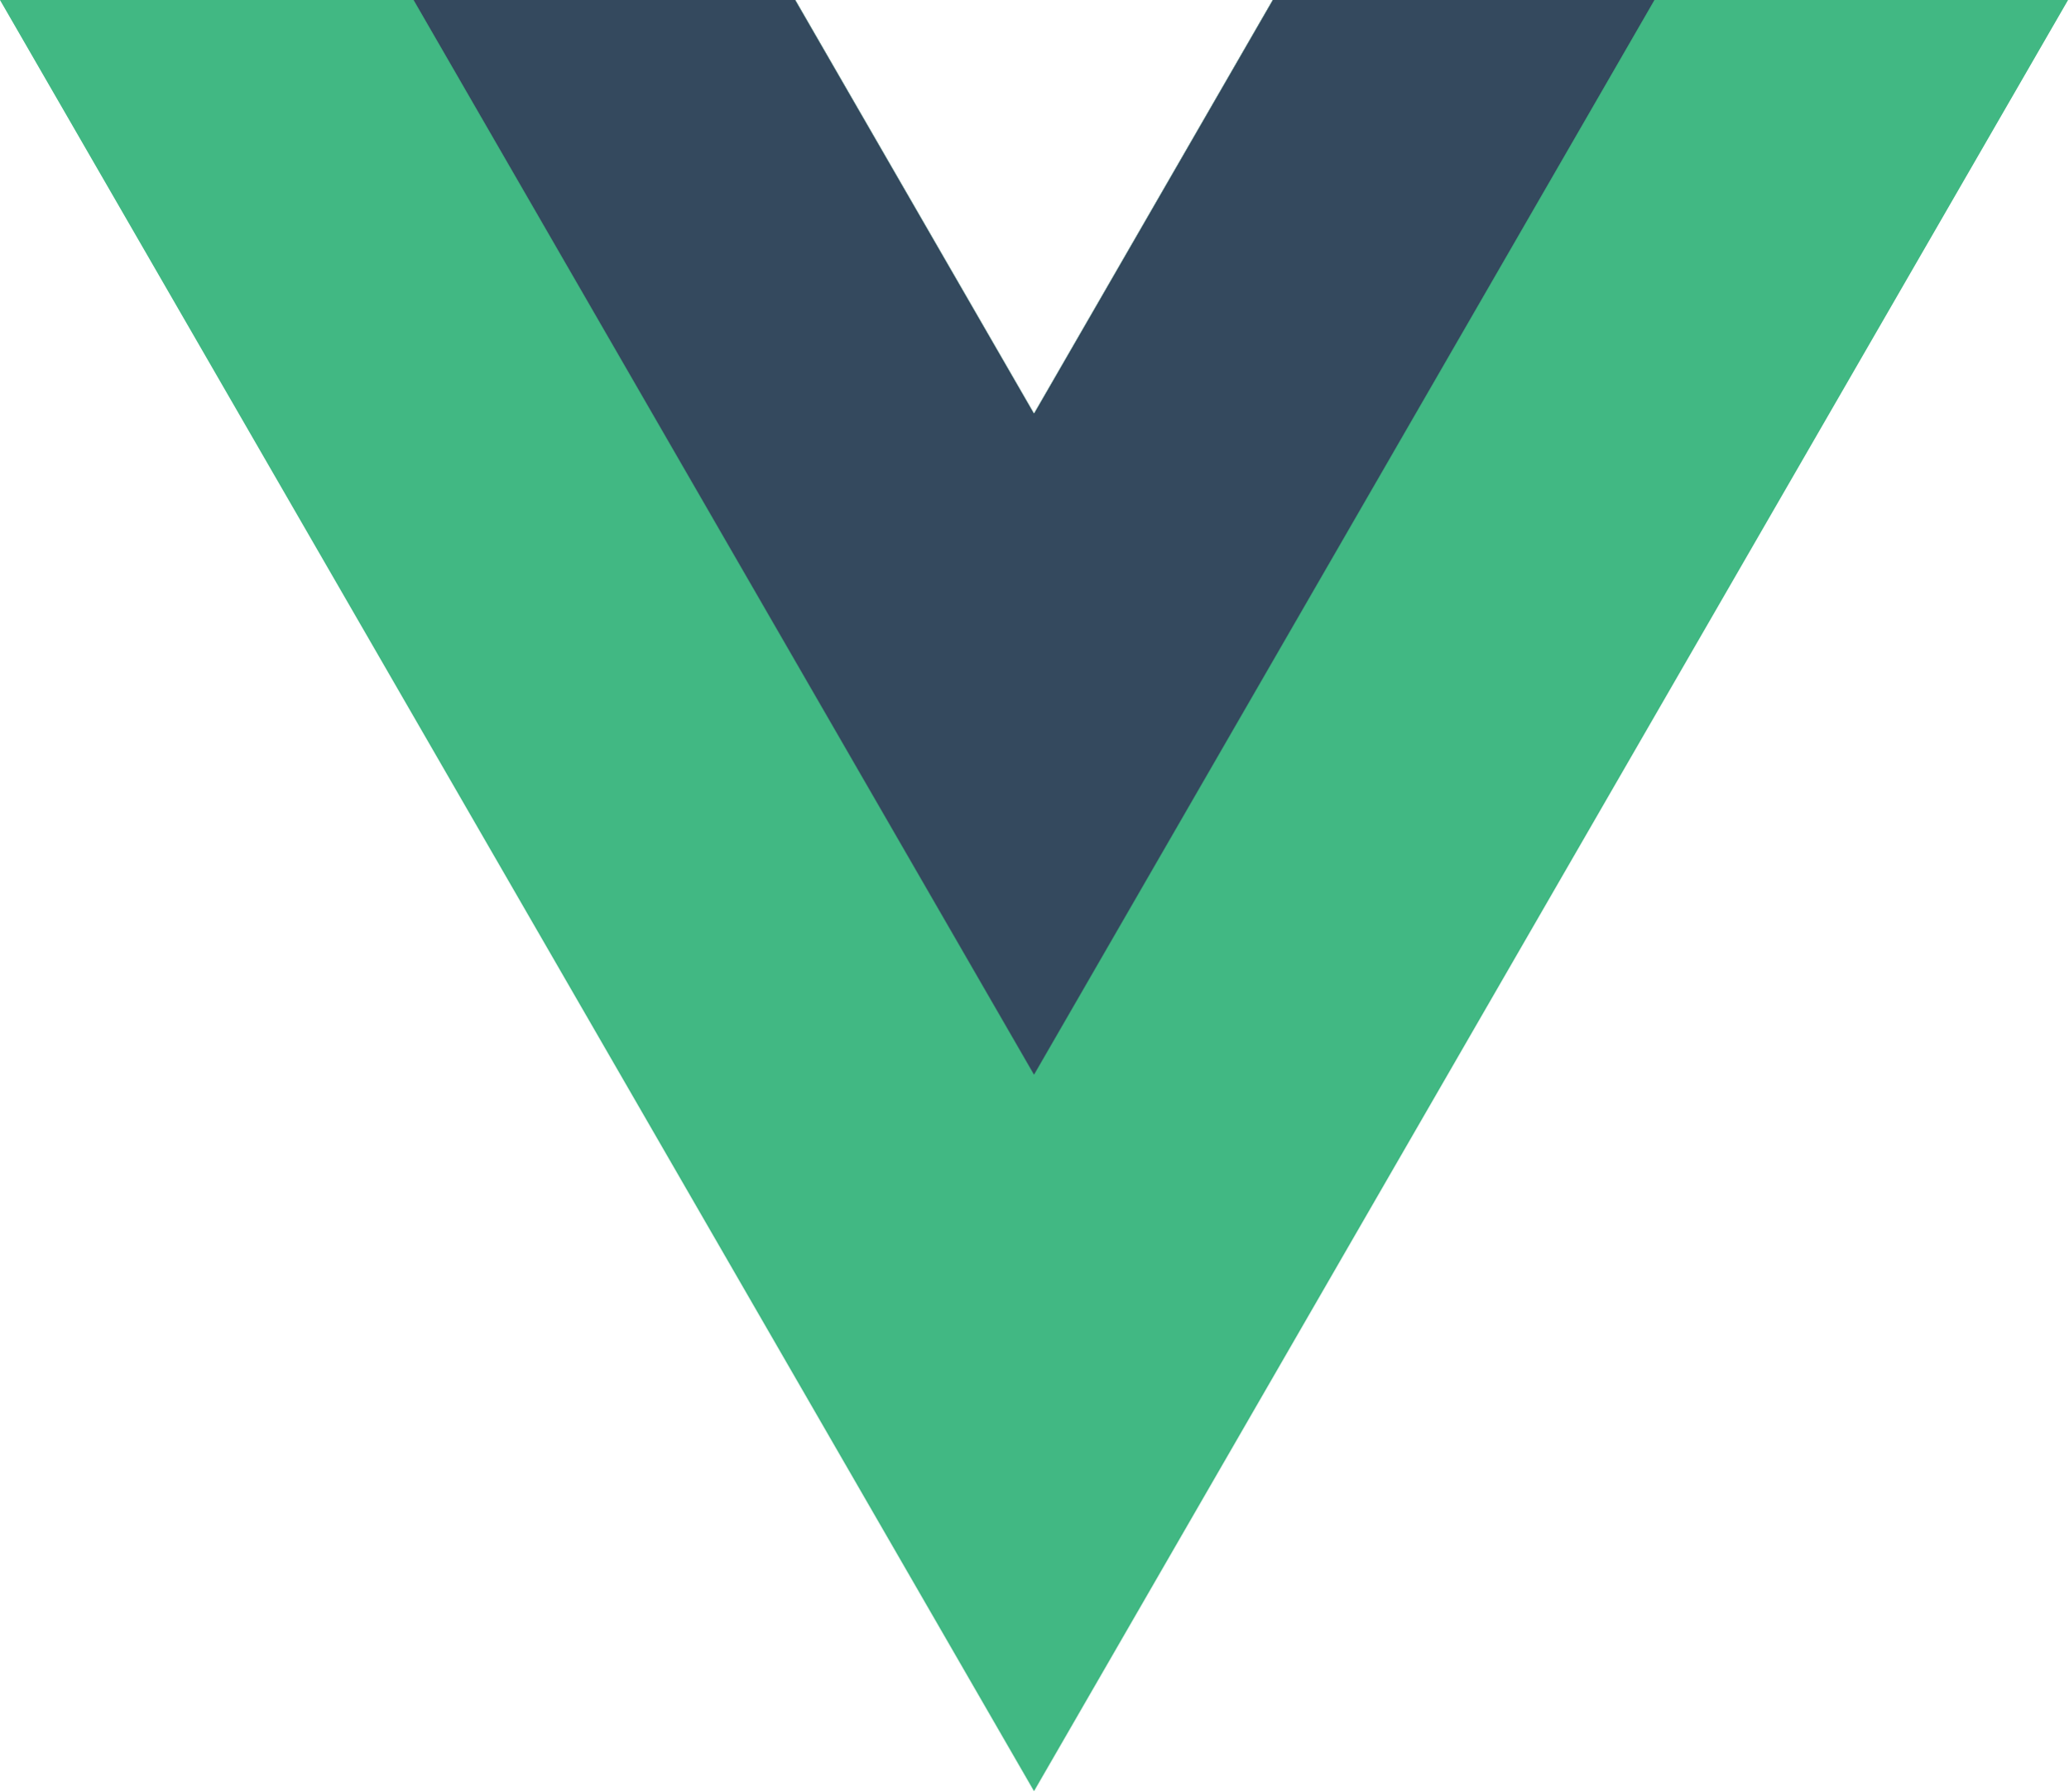
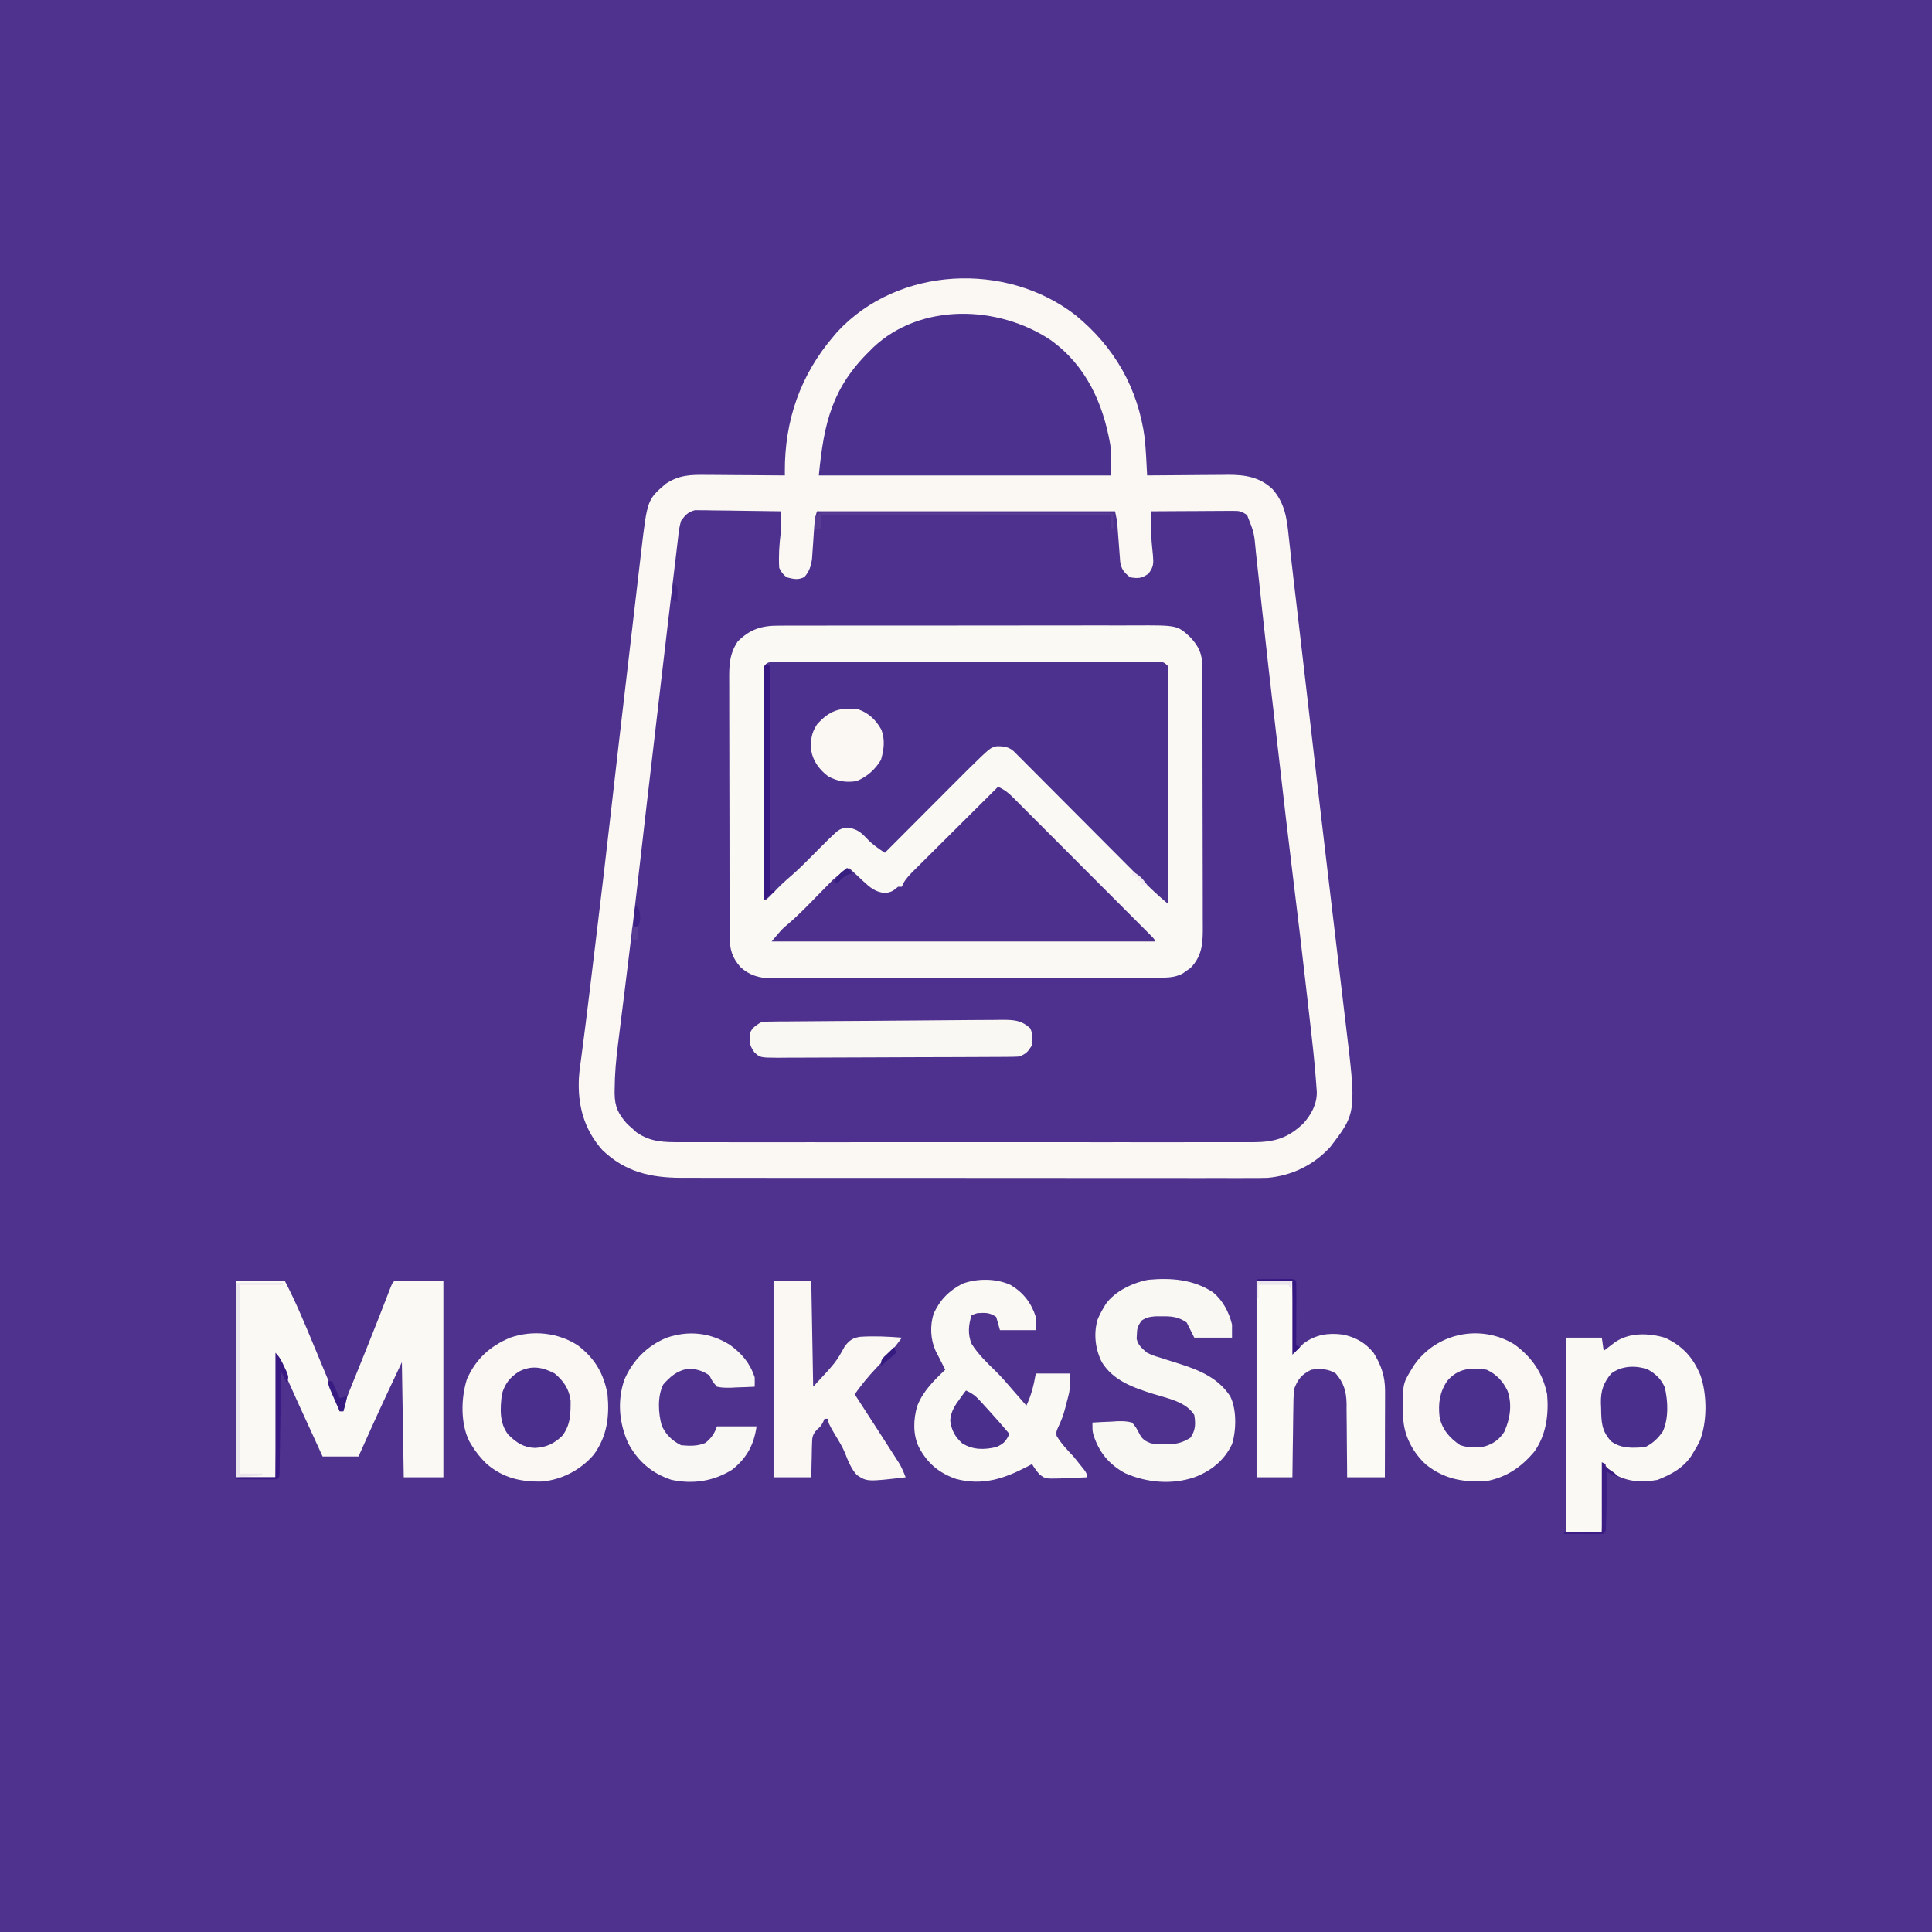
- <svg xmlns="http://www.w3.org/2000/svg" viewBox="0 0 261.76 226.69">
-   <path d="M161.096.001l-30.225 52.351L100.647.001H-.005l130.877 226.688L261.749.001z" fill="#41b883" />
-   <path d="M161.096.001l-30.225 52.351L100.647.001H52.346l78.526 136.01L209.398.001z" fill="#34495e" />
+ <svg xmlns="http://www.w3.org/2000/svg" version="1.1" width="1024" height="1024">
+   <path d="M0 0 C337.92 0 675.84 0 1024 0 C1024 337.92 1024 675.84 1024 1024 C686.08 1024 348.16 1024 0 1024 C0 686.08 0 348.16 0 0 Z " fill="#4E328E" transform="translate(0,0)" />
+   <path d="M0 0 C0.961 0 1.922 0 2.911 0 C3.946 0.011 4.98 0.021 6.046 0.032 C7.638 0.036 7.638 0.036 9.262 0.04 C12.655 0.052 16.048 0.077 19.441 0.102 C21.739 0.112 24.038 0.121 26.337 0.129 C31.976 0.151 37.615 0.185 43.253 0.227 C43.259 1.671 43.263 3.115 43.267 4.56 C43.269 5.364 43.272 6.168 43.275 6.997 C43.252 9.396 43.058 11.723 42.753 14.102 C41.32 24.524 41.32 24.524 44.253 34.227 C46.949 36.324 48.346 36.222 51.816 36.04 C55.765 35.116 55.765 35.116 58.253 32.227 C59.025 29.322 59.025 29.322 59.378 25.977 C59.612 24.119 59.612 24.119 59.851 22.223 C60.418 16.93 60.734 11.625 61.007 6.309 C61.253 3.227 61.253 3.227 62.253 0.227 C114.393 0.227 166.533 0.227 220.253 0.227 C220.985 3.888 221.452 7.105 221.683 10.79 C221.793 12.356 221.793 12.356 221.906 13.954 C222.054 16.135 222.195 18.318 222.327 20.5 C222.403 21.545 222.48 22.589 222.558 23.665 C222.62 24.612 222.681 25.559 222.745 26.536 C223.334 29.657 224.415 31.652 226.253 34.227 C229.392 35.796 231.792 35.579 235.253 35.227 C238.176 33.358 238.176 33.358 240.253 30.227 C240.721 27.132 240.407 24.201 240.066 21.102 C239.923 19.496 239.784 17.889 239.648 16.282 C239.544 15.136 239.544 15.136 239.439 13.967 C239.245 11.105 239.215 8.279 239.229 5.411 C239.232 4.436 239.236 3.46 239.239 2.456 C239.244 1.72 239.248 0.985 239.253 0.227 C245.997 0.1 252.741 0.013 259.486 -0.048 C261.78 -0.073 264.074 -0.107 266.368 -0.15 C269.667 -0.211 272.965 -0.239 276.265 -0.261 C277.289 -0.287 278.313 -0.313 279.368 -0.339 C283.743 -0.341 286.488 -0.218 290.315 2.008 C293.252 6.885 293.635 11.623 294.253 17.227 C294.423 18.634 294.594 20.04 294.766 21.447 C295.365 26.424 295.912 31.407 296.46 36.391 C296.669 38.269 296.879 40.146 297.088 42.024 C297.64 46.969 298.188 51.914 298.735 56.86 C299.702 65.6 300.674 74.339 301.648 83.079 C301.809 84.524 301.809 84.524 301.973 85.998 C303.727 101.733 305.57 117.456 307.456 133.176 C308.774 144.169 310.064 155.164 311.316 166.165 C311.396 166.871 311.476 167.577 311.559 168.305 C311.961 171.84 312.363 175.375 312.764 178.911 C313.617 186.44 314.476 193.968 315.335 201.497 C315.419 202.234 315.503 202.971 315.59 203.73 C317.006 216.129 318.456 228.524 319.941 240.915 C320.134 242.528 320.327 244.141 320.52 245.754 C320.898 248.913 321.276 252.072 321.655 255.231 C321.799 256.435 321.799 256.435 321.946 257.663 C322.161 259.458 322.376 261.253 322.592 263.049 C323.308 269.019 324.018 274.99 324.723 280.962 C324.948 282.861 325.175 284.76 325.403 286.659 C325.718 289.277 326.027 291.897 326.335 294.516 C326.429 295.282 326.522 296.048 326.618 296.836 C327.753 306.629 327.655 314.205 321.64 322.434 C316.559 328.507 311.203 332.798 303.253 334.227 C298.869 334.52 294.495 334.505 290.102 334.494 C288.759 334.498 287.415 334.503 286.072 334.508 C282.39 334.52 278.708 334.52 275.026 334.518 C271.051 334.517 267.077 334.528 263.102 334.538 C255.318 334.555 247.534 334.56 239.751 334.561 C233.423 334.562 227.095 334.566 220.767 334.573 C202.819 334.59 184.871 334.599 166.923 334.598 C165.956 334.598 164.989 334.598 163.992 334.598 C163.024 334.598 162.055 334.597 161.058 334.597 C145.364 334.597 129.671 334.616 113.977 334.644 C97.856 334.673 81.735 334.686 65.614 334.685 C56.566 334.684 47.518 334.69 38.47 334.711 C30.767 334.729 23.064 334.734 15.36 334.72 C11.432 334.714 7.504 334.713 3.575 334.731 C-0.025 334.747 -3.626 334.744 -7.226 334.726 C-9.136 334.722 -11.046 334.737 -12.956 334.753 C-22.25 334.678 -30.939 333.035 -37.747 326.227 C-42.794 320.058 -45.116 314.83 -45.032 306.739 C-45.025 305.628 -45.025 305.628 -45.017 304.494 C-44.86 295.918 -43.739 287.478 -42.584 278.989 C-41.867 273.698 -41.19 268.402 -40.509 263.106 C-40.363 261.979 -40.217 260.853 -40.067 259.692 C-38.392 246.637 -36.948 233.558 -35.497 220.477 C-32.483 193.424 -29.299 166.393 -26.053 139.367 C-25.517 134.9 -24.981 130.433 -24.446 125.965 C-24.338 125.065 -24.23 124.164 -24.119 123.237 C-22.416 109 -20.768 94.757 -19.144 80.511 C-18.399 73.994 -17.65 67.476 -16.901 60.959 C-16.178 54.653 -15.464 48.345 -14.756 42.037 C-14.315 38.119 -13.864 34.202 -13.411 30.285 C-13.203 28.464 -12.998 26.642 -12.797 24.819 C-12.521 22.317 -12.231 19.817 -11.938 17.318 C-11.824 16.235 -11.824 16.235 -11.707 15.13 C-11.121 10.286 -9.969 6.524 -7.747 2.227 C-4.525 0.079 -3.703 -0.019 0 0 Z " fill="#4E318E" transform="translate(370.7468,270.7729)" />
+   <path d="M0 0 C0.877 -0.005 1.754 -0.011 2.657 -0.016 C5.584 -0.031 8.509 -0.024 11.436 -0.016 C13.539 -0.022 15.642 -0.029 17.745 -0.037 C23.449 -0.055 29.154 -0.054 34.858 -0.048 C39.625 -0.045 44.391 -0.051 49.157 -0.057 C60.405 -0.071 71.652 -0.07 82.9 -0.058 C94.493 -0.047 106.086 -0.061 117.679 -0.088 C127.641 -0.11 137.603 -0.117 147.565 -0.111 C153.511 -0.107 159.457 -0.11 165.403 -0.127 C170.997 -0.142 176.59 -0.138 182.184 -0.12 C184.233 -0.116 186.281 -0.119 188.33 -0.13 C211.096 -0.237 211.096 -0.237 217.974 6.167 C222.498 11.066 224.311 15.007 224.331 21.737 C224.343 23.697 224.343 23.697 224.357 25.696 C224.356 27.143 224.355 28.589 224.354 30.035 C224.36 31.56 224.367 33.084 224.374 34.609 C224.392 38.749 224.397 42.89 224.398 47.031 C224.399 49.619 224.403 52.208 224.409 54.796 C224.427 63.831 224.435 72.866 224.434 81.9 C224.433 90.314 224.454 98.728 224.485 107.141 C224.512 114.37 224.522 121.599 224.521 128.829 C224.52 133.144 224.526 137.458 224.547 141.774 C224.567 145.835 224.567 149.896 224.552 153.957 C224.55 155.444 224.555 156.931 224.567 158.417 C224.636 167.433 224.657 174.659 218.063 181.446 C217.403 181.901 216.743 182.356 216.063 182.825 C215.403 183.298 214.743 183.771 214.063 184.259 C209.428 186.875 204.512 186.536 199.322 186.535 C198.43 186.539 197.538 186.542 196.619 186.546 C193.623 186.557 190.628 186.561 187.633 186.565 C185.487 186.571 183.342 186.578 181.197 186.585 C174.147 186.606 167.097 186.616 160.048 186.626 C157.621 186.63 155.194 186.634 152.767 186.638 C141.368 186.657 129.968 186.672 118.569 186.68 C105.408 186.69 92.247 186.716 79.087 186.756 C68.915 186.787 58.743 186.801 48.572 186.805 C42.496 186.807 36.42 186.816 30.345 186.841 C24.629 186.864 18.913 186.869 13.197 186.858 C11.101 186.858 9.004 186.864 6.908 186.878 C4.043 186.896 1.178 186.889 -1.688 186.875 C-2.514 186.886 -3.34 186.897 -4.191 186.909 C-10.442 186.84 -15.785 185.297 -20.467 180.976 C-24.899 175.949 -26.185 171.546 -26.204 164.956 C-26.217 163.007 -26.217 163.007 -26.23 161.018 C-26.229 159.585 -26.228 158.152 -26.227 156.718 C-26.233 155.204 -26.24 153.689 -26.248 152.174 C-26.265 148.064 -26.27 143.955 -26.271 139.845 C-26.273 137.276 -26.277 134.706 -26.282 132.137 C-26.301 123.167 -26.309 114.197 -26.307 105.227 C-26.306 96.875 -26.327 88.523 -26.359 80.171 C-26.385 72.993 -26.396 65.815 -26.394 58.637 C-26.394 54.353 -26.4 50.07 -26.421 45.786 C-26.44 41.755 -26.44 37.724 -26.426 33.693 C-26.424 32.218 -26.428 30.743 -26.44 29.267 C-26.502 21.244 -26.441 15.179 -21.937 8.388 C-15.301 1.752 -9.031 -0.067 0 0 Z " fill="#FBF9F4" transform="translate(412.9367,331.6123)" />
+   <path d="M0 0 C20.738 16.941 33.179 38.755 36.733 65.277 C37.376 71.833 37.66 78.423 38 85 C38.631 84.993 39.263 84.987 39.914 84.98 C46.516 84.913 53.119 84.868 59.722 84.835 C62.183 84.82 64.644 84.8 67.104 84.774 C70.652 84.737 74.199 84.72 77.746 84.707 C78.837 84.692 79.928 84.676 81.052 84.66 C90.016 84.658 97.758 85.885 104.448 92.238 C110.984 99.661 112.071 107.652 113.039 117.234 C113.196 118.644 113.355 120.053 113.516 121.462 C113.854 124.446 114.181 127.43 114.501 130.415 C114.989 134.942 115.517 139.465 116.058 143.986 C116.238 145.501 116.419 147.016 116.6 148.531 C116.69 149.288 116.78 150.045 116.873 150.825 C117.341 154.764 117.8 158.704 118.258 162.645 C118.35 163.438 118.442 164.232 118.538 165.049 C118.724 166.653 118.911 168.257 119.097 169.861 C119.462 172.999 119.828 176.137 120.195 179.275 C121.919 194.045 123.636 208.816 125.332 223.589 C127.939 246.297 130.585 269 133.287 291.697 C133.909 296.922 134.529 302.146 135.147 307.37 C135.279 308.484 135.279 308.484 135.413 309.62 C135.859 313.386 136.305 317.153 136.751 320.92 C137.659 328.603 138.573 336.285 139.494 343.966 C140.317 350.831 141.132 357.697 141.939 364.564 C142.361 368.148 142.786 371.732 143.22 375.314 C148.97 422.806 148.97 422.806 135 441 C126.331 450.458 114.689 456.149 101.881 457.274 C98.403 457.381 94.937 457.395 91.458 457.374 C90.12 457.377 88.783 457.381 87.446 457.386 C83.799 457.397 80.153 457.389 76.507 457.378 C72.564 457.369 68.62 457.377 64.677 457.383 C56.963 457.393 49.248 457.386 41.534 457.374 C32.541 457.36 23.549 457.362 14.556 457.364 C-1.496 457.367 -17.547 457.356 -33.598 457.336 C-49.156 457.317 -64.714 457.31 -80.271 457.316 C-97.231 457.322 -114.191 457.322 -131.152 457.31 C-132.962 457.309 -134.772 457.308 -136.583 457.307 C-137.473 457.306 -138.364 457.305 -139.282 457.305 C-145.542 457.301 -151.803 457.301 -158.064 457.303 C-165.7 457.305 -173.336 457.3 -180.972 457.286 C-184.864 457.278 -188.756 457.274 -192.648 457.279 C-196.218 457.283 -199.787 457.278 -203.357 457.265 C-205.245 457.261 -207.134 457.266 -209.022 457.272 C-225.348 457.189 -238.661 454.138 -250.742 442.543 C-260.544 431.503 -263.927 418.671 -263.159 404.156 C-262.878 400.342 -262.336 396.568 -261.812 392.781 C-260.277 381.33 -258.867 369.865 -257.477 358.395 C-257.362 357.453 -257.248 356.512 -257.131 355.542 C-256.536 350.629 -255.942 345.716 -255.349 340.802 C-254.871 336.847 -254.392 332.891 -253.912 328.935 C-251.309 307.482 -248.753 286.024 -246.33 264.549 C-243.483 239.31 -240.529 214.082 -237.575 188.855 C-236.724 181.587 -235.876 174.318 -235.028 167.05 C-234.361 161.323 -233.691 155.596 -233.02 149.87 C-232.625 146.492 -232.23 143.113 -231.837 139.735 C-231.402 135.999 -230.963 132.263 -230.525 128.528 C-230.399 127.447 -230.274 126.366 -230.145 125.252 C-226.916 97.896 -226.916 97.896 -217.293 89.543 C-210.088 84.695 -204.012 84.592 -195.504 84.707 C-193.721 84.713 -193.721 84.713 -191.902 84.72 C-188.122 84.737 -184.342 84.774 -180.562 84.812 C-177.993 84.828 -175.423 84.841 -172.854 84.854 C-166.569 84.887 -160.284 84.937 -154 85 C-154.006 84.337 -154.011 83.673 -154.017 82.99 C-154.15 55.793 -145.755 31.625 -128 11 C-127.428 10.325 -126.855 9.649 -126.266 8.953 C-94.111 -25.853 -36.826 -28.509 0 0 Z M-209 109 C-209.966 112.077 -210.304 115.151 -210.636 118.352 C-210.806 119.738 -210.806 119.738 -210.98 121.152 C-211.218 123.112 -211.447 125.073 -211.667 127.036 C-211.988 129.891 -212.335 132.741 -212.691 135.592 C-213.429 141.515 -214.126 147.443 -214.82 153.371 C-215.083 155.593 -215.345 157.815 -215.608 160.037 C-216.305 165.947 -217 171.857 -217.694 177.767 C-218.275 182.719 -218.859 187.67 -219.443 192.622 C-222.156 215.636 -224.855 238.651 -227.504 261.672 C-227.598 262.487 -227.692 263.303 -227.788 264.143 C-228.599 271.191 -229.408 278.24 -230.213 285.289 C-232.209 302.78 -234.261 320.262 -236.416 337.733 C-236.772 340.618 -237.126 343.502 -237.48 346.387 C-237.713 348.291 -237.947 350.195 -238.181 352.099 C-238.296 353.036 -238.411 353.972 -238.529 354.937 C-239.203 360.414 -239.886 365.889 -240.576 371.364 C-241.001 374.753 -241.418 378.144 -241.833 381.534 C-242.026 383.091 -242.222 384.648 -242.422 386.204 C-243.453 394.235 -244.172 402.168 -244.222 410.27 C-244.23 410.976 -244.237 411.681 -244.244 412.407 C-244.196 419.575 -242.308 423.396 -237.562 428.75 C-236.294 429.864 -236.294 429.864 -235 431 C-234.237 431.701 -233.474 432.402 -232.688 433.125 C-225.053 438.452 -217.743 438.43 -208.722 438.381 C-207.377 438.384 -206.032 438.389 -204.687 438.395 C-201.005 438.408 -197.324 438.401 -193.642 438.392 C-189.666 438.385 -185.69 438.396 -181.714 438.404 C-173.93 438.417 -166.146 438.415 -158.362 438.406 C-152.035 438.399 -145.708 438.398 -139.38 438.401 C-138.479 438.402 -137.578 438.402 -136.65 438.403 C-134.819 438.404 -132.988 438.405 -131.158 438.406 C-113.997 438.414 -96.836 438.404 -79.675 438.388 C-64.957 438.375 -50.24 438.377 -35.522 438.391 C-18.423 438.407 -1.325 438.413 15.774 438.404 C17.598 438.403 19.422 438.402 21.246 438.401 C22.592 438.401 22.592 438.401 23.966 438.4 C30.284 438.397 36.601 438.402 42.919 438.409 C50.621 438.417 58.324 438.415 66.026 438.399 C69.954 438.391 73.882 438.388 77.81 438.398 C81.41 438.407 85.009 438.402 88.608 438.386 C90.52 438.381 92.431 438.391 94.343 438.401 C105.611 438.324 112.606 436.244 120.828 428.418 C125.015 423.757 128.061 418.124 127.936 411.747 C127.294 402.346 126.438 392.992 125.363 383.629 C125.202 382.194 125.04 380.76 124.879 379.325 C124.451 375.523 124.017 371.722 123.582 367.92 C123.31 365.539 123.039 363.158 122.769 360.776 C120.338 339.334 117.812 317.905 115.152 296.49 C112.659 276.41 110.356 256.308 108.056 236.205 C107.31 229.689 106.556 223.174 105.793 216.66 C105.696 215.836 105.6 215.011 105.501 214.162 C105.113 210.848 104.725 207.534 104.334 204.22 C103.017 193.028 101.757 181.831 100.542 170.628 C99.925 164.947 99.302 159.266 98.677 153.586 C98.144 148.734 97.622 143.881 97.106 139.027 C96.779 135.975 96.443 132.925 96.105 129.874 C95.948 128.443 95.795 127.012 95.647 125.58 C94.732 115.381 94.732 115.381 91 106 C87.778 103.852 86.957 103.754 83.253 103.773 C82.292 103.773 81.332 103.773 80.342 103.773 C79.307 103.784 78.273 103.794 77.207 103.805 C75.615 103.809 75.615 103.809 73.991 103.813 C70.598 103.824 67.205 103.85 63.812 103.875 C61.514 103.885 59.215 103.894 56.916 103.902 C51.277 103.924 45.639 103.958 40 104 C39.989 105.728 39.982 107.456 39.975 109.184 C39.971 110.146 39.966 111.109 39.961 112.1 C39.997 114.773 40.155 117.394 40.395 120.055 C40.462 120.854 40.53 121.653 40.6 122.477 C40.744 124.101 40.906 125.723 41.084 127.344 C41.424 131.744 41.468 133.373 38.734 137.035 C35.187 139.584 33.279 139.7 29 139 C25.928 136.575 24.189 134.58 23.719 130.649 C23.647 129.686 23.574 128.723 23.5 127.73 C23.418 126.677 23.335 125.623 23.25 124.537 C23.168 123.432 23.085 122.326 23 121.188 C22.836 119.014 22.669 116.841 22.5 114.668 C22.428 113.701 22.356 112.735 22.281 111.739 C22.003 108.605 22.003 108.605 21 104 C-31.14 104 -83.28 104 -137 104 C-138.005 107.016 -138.257 109.424 -138.465 112.586 C-138.582 114.229 -138.582 114.229 -138.701 115.906 C-138.858 118.211 -139.012 120.515 -139.162 122.82 C-139.241 123.919 -139.321 125.017 -139.402 126.148 C-139.469 127.151 -139.536 128.153 -139.605 129.185 C-140.144 133.029 -141.076 135.973 -143.688 138.875 C-147.101 140.536 -149.388 139.92 -153 139 C-155.059 137.421 -155.846 136.309 -157 134 C-157.362 127.862 -156.999 121.77 -156.219 115.68 C-156.017 113.21 -155.979 110.809 -155.986 108.333 C-155.988 107.521 -155.99 106.71 -155.992 105.875 C-155.995 105.256 -155.997 104.637 -156 104 C-162.744 103.873 -169.488 103.786 -176.233 103.725 C-178.527 103.7 -180.821 103.666 -183.115 103.623 C-186.414 103.562 -189.712 103.534 -193.012 103.512 C-194.036 103.486 -195.06 103.46 -196.115 103.434 C-197.076 103.433 -198.036 103.433 -199.026 103.432 C-199.868 103.421 -200.709 103.41 -201.576 103.399 C-205.321 104.328 -206.694 105.932 -209 109 Z " fill="#FBF8F4" transform="translate(570,167)" />
+   <path d="M0 0 C1.215 0.007 1.215 0.007 2.454 0.014 C3.312 0.01 4.17 0.007 5.054 0.004 C7.945 -0.004 10.836 0.002 13.727 0.009 C15.793 0.006 17.859 0.002 19.925 -0.002 C25.549 -0.011 31.173 -0.007 36.797 -0.001 C42.671 0.004 48.545 -0.001 54.419 -0.004 C64.285 -0.008 74.151 -0.003 84.018 0.007 C95.438 0.018 106.859 0.014 118.28 0.003 C128.071 -0.006 137.861 -0.007 147.651 -0.002 C153.505 0.001 159.359 0.001 165.213 -0.005 C170.716 -0.011 176.218 -0.007 181.721 0.005 C183.745 0.007 185.77 0.007 187.794 0.002 C190.548 -0.003 193.302 0.004 196.055 0.014 C196.865 0.009 197.675 0.005 198.51 0 C204.027 0.039 204.027 0.039 206.255 2.267 C206.501 4.481 206.501 4.481 206.495 7.291 C206.499 8.886 206.499 8.886 206.504 10.512 C206.493 12.269 206.493 12.269 206.482 14.061 C206.482 15.29 206.482 16.519 206.483 17.786 C206.482 21.162 206.472 24.537 206.458 27.913 C206.445 31.439 206.444 34.965 206.442 38.492 C206.435 45.171 206.419 51.85 206.399 58.53 C206.377 66.133 206.365 73.736 206.355 81.34 C206.335 96.982 206.299 112.625 206.255 128.267 C201.085 123.945 196.261 119.407 191.515 114.626 C190.776 113.885 190.037 113.145 189.276 112.382 C187.683 110.785 186.091 109.187 184.501 107.589 C181.986 105.061 179.468 102.537 176.949 100.013 C171.611 94.663 166.276 89.309 160.942 83.955 C154.743 77.732 148.543 71.511 142.338 65.295 C139.853 62.803 137.371 60.309 134.889 57.814 C133.375 56.297 131.861 54.78 130.347 53.262 C129.655 52.565 128.962 51.867 128.249 51.148 C127.617 50.516 126.985 49.884 126.333 49.233 C125.784 48.681 125.234 48.129 124.668 47.561 C121.902 45.03 119.141 44.738 115.438 44.81 C112.781 45.367 111.691 46.254 109.7 48.086 C109.005 48.725 108.31 49.364 107.593 50.022 C102.919 54.511 98.325 59.076 93.755 63.67 C92.668 64.759 91.581 65.847 90.493 66.936 C87.657 69.776 84.824 72.619 81.991 75.463 C79.09 78.374 76.186 81.283 73.282 84.191 C67.604 89.881 61.928 95.573 56.255 101.267 C52.695 98.936 49.53 96.763 46.63 93.642 C43.408 90.179 41.063 88.484 36.29 87.912 C32.542 88.351 31.381 89.35 28.692 91.955 C27.838 92.771 26.983 93.587 26.102 94.428 C25.151 95.372 24.202 96.319 23.255 97.267 C22.466 98.054 22.466 98.054 21.661 98.857 C19.415 101.099 17.173 103.344 14.941 105.599 C11.479 109.089 7.927 112.391 4.173 115.568 C0.973 118.403 -1.98 121.483 -4.96 124.545 C-6.745 126.267 -6.745 126.267 -7.745 126.267 C-7.792 110.134 -7.827 94.001 -7.849 77.868 C-7.859 70.378 -7.873 62.887 -7.896 55.397 C-7.916 48.87 -7.929 42.343 -7.933 35.816 C-7.936 32.358 -7.942 28.901 -7.957 25.443 C-7.973 21.588 -7.973 17.733 -7.972 13.877 C-7.979 12.725 -7.987 11.573 -7.994 10.386 C-7.991 9.339 -7.989 8.293 -7.986 7.216 C-7.988 6.303 -7.989 5.39 -7.991 4.45 C-7.439 -0.446 -4.141 0.029 0 0 Z " fill="#4D318E" transform="translate(412.7452,350.7325)" />
+   <path d="M0 0 C18.785 13.392 27.908 33.371 31.752 55.523 C32.466 61.003 32.292 66.299 32.292 71.867 C-18.858 71.867 -70.008 71.867 -122.708 71.867 C-120.033 43.774 -115.503 25.192 -95.708 5.867 C-95.104 5.253 -94.499 4.64 -93.876 4.007 C-68.581 -19.816 -27.66 -18.348 0 0 Z " fill="#4D318E" transform="translate(556.7085,180.1333)" />
+   <path d="M0 0 C3.035 1.359 5.134 2.885 7.48 5.233 C8.15 5.899 8.821 6.565 9.511 7.251 C10.598 8.346 10.598 8.346 11.706 9.463 C12.477 10.232 13.248 11.002 14.043 11.794 C16.591 14.338 19.131 16.89 21.672 19.441 C23.437 21.208 25.202 22.974 26.968 24.739 C30.667 28.439 34.362 32.142 38.054 35.848 C42.328 40.138 46.608 44.423 50.89 48.704 C55.007 52.821 59.121 56.94 63.233 61.061 C64.986 62.816 66.738 64.571 68.492 66.325 C70.934 68.77 73.373 71.217 75.812 73.666 C76.544 74.398 77.276 75.13 78.031 75.884 C78.69 76.548 79.349 77.211 80.028 77.894 C80.605 78.473 81.183 79.052 81.777 79.649 C83 81 83 81 83 82 C16.01 82 -50.98 82 -120 82 C-114.45 75.341 -114.45 75.341 -111.383 72.824 C-105.371 67.694 -99.933 61.963 -94.413 56.317 C-92.985 54.859 -91.552 53.408 -90.117 51.957 C-89.278 51.101 -88.439 50.245 -87.574 49.363 C-84.845 46.858 -82.126 44.971 -79 43 C-78.18 43.771 -77.36 44.542 -76.516 45.336 C-75.427 46.349 -74.339 47.362 -73.25 48.375 C-72.442 49.137 -72.442 49.137 -71.617 49.914 C-67.83 53.424 -65.167 55.774 -60 56.312 C-56.661 55.965 -55.496 55.14 -53 53 C-52.34 53 -51.68 53 -51 53 C-50.767 52.442 -50.535 51.884 -50.295 51.31 C-48.663 48.399 -46.642 46.403 -44.275 44.048 C-43.797 43.569 -43.318 43.091 -42.826 42.598 C-41.251 41.024 -39.668 39.457 -38.086 37.891 C-36.99 36.798 -35.894 35.705 -34.799 34.612 C-31.92 31.74 -29.035 28.875 -26.148 26.011 C-23.202 23.085 -20.261 20.154 -17.32 17.223 C-11.552 11.476 -5.778 5.736 0 0 Z " fill="#4D308D" transform="translate(529,417)" />
+   <path d="M0 0 C8.58 0 17.16 0 26 0 C31.695 10.896 36.36 22.15 41.062 33.5 C41.86 35.416 42.657 37.331 43.455 39.246 C44.972 42.889 46.486 46.534 47.997 50.18 C49.21 53.106 50.432 56.029 51.671 58.945 C52.129 60.026 52.587 61.106 53.059 62.219 C53.442 63.115 53.825 64.012 54.22 64.936 C55 67 55 67 55 69 C55.66 69 56.32 69 57 69 C57.108 68.323 57.216 67.645 57.327 66.948 C58.132 63.423 59.409 60.176 60.773 56.84 C61.053 56.145 61.333 55.45 61.621 54.734 C62.535 52.467 63.455 50.202 64.375 47.938 C65.649 44.783 66.92 41.628 68.191 38.473 C68.511 37.679 68.832 36.886 69.161 36.069 C71.249 30.889 73.308 25.698 75.34 20.496 C75.723 19.515 75.723 19.515 76.115 18.513 C77.317 15.434 78.515 12.352 79.71 9.269 C80.132 8.188 80.554 7.106 80.988 5.992 C81.355 5.047 81.721 4.102 82.099 3.128 C83 1 83 1 84 0 C92.58 0 101.16 0 110 0 C110 34.32 110 68.64 110 104 C103.07 104 96.14 104 89 104 C88.67 83.87 88.34 63.74 88 43 C76.271 67.896 76.271 67.896 65 93 C58.73 93 52.46 93 46 93 C43.867 88.345 41.734 83.691 39.604 79.035 C38.883 77.46 38.161 75.886 37.439 74.312 C36.386 72.013 35.333 69.713 34.281 67.414 C33.973 66.741 33.664 66.069 33.346 65.376 C29.493 56.948 25.764 48.47 22 40 C21.67 61.12 21.34 82.24 21 104 C14.07 104 7.14 104 0 104 C0 69.68 0 35.36 0 0 Z " fill="#FBF9F4" transform="translate(125,679)" />
+   <path d="M0 0 C9.305 4.334 14.844 10.455 18.734 19.859 C22.327 30.135 22.372 44.748 18.336 54.812 C16.934 57.531 16.934 57.531 15.461 59.938 C14.809 61.067 14.809 61.067 14.145 62.219 C9.752 68.926 3.287 72.434 -4.039 75.312 C-12.545 76.831 -19.937 76.397 -27.539 71.938 C-29.189 70.287 -30.839 68.638 -32.539 66.938 C-32.869 78.817 -33.199 90.698 -33.539 102.938 C-39.809 102.938 -46.079 102.938 -52.539 102.938 C-52.539 68.948 -52.539 34.958 -52.539 -0.062 C-46.269 -0.062 -39.999 -0.062 -33.539 -0.062 C-33.209 2.248 -32.879 4.558 -32.539 6.938 C-32.008 6.528 -31.477 6.118 -30.93 5.695 C-29.87 4.887 -29.87 4.887 -28.789 4.062 C-27.745 3.262 -27.745 3.262 -26.68 2.445 C-19.107 -2.889 -8.707 -2.614 0 0 Z " fill="#FBF9F4" transform="translate(882.5391,709.0625)" />
+   <path d="M0 0 C6.753 4.029 10.962 9.432 13.375 16.938 C13.375 19.247 13.375 21.558 13.375 23.938 C7.105 23.938 0.835 23.938 -5.625 23.938 C-6.285 21.628 -6.945 19.317 -7.625 16.938 C-11.306 14.483 -13.278 14.705 -17.625 14.938 C-18.615 15.268 -19.605 15.598 -20.625 15.938 C-22.318 21.016 -22.788 26.226 -20.637 31.242 C-17.196 36.689 -12.685 41.065 -8.078 45.527 C-4.718 48.828 -1.679 52.356 1.375 55.938 C2.686 57.439 3.998 58.939 5.312 60.438 C6.333 61.604 7.354 62.771 8.375 63.938 C11.056 58.332 12.285 53.059 13.375 46.938 C19.315 46.938 25.255 46.938 31.375 46.938 C31.375 55.942 31.375 55.942 30.605 58.902 C30.439 59.552 30.273 60.203 30.102 60.872 C29.835 61.864 29.835 61.864 29.562 62.875 C29.389 63.575 29.215 64.275 29.036 64.997 C28.06 68.829 26.799 72.213 25.062 75.75 C24.205 77.774 24.205 77.774 24.375 79.938 C26.836 84.108 30.061 87.432 33.375 90.938 C34.752 92.607 36.108 94.293 37.438 96 C38.006 96.713 38.574 97.426 39.16 98.16 C40.375 99.938 40.375 99.938 40.375 101.938 C36.667 102.142 32.961 102.265 29.25 102.375 C28.203 102.434 27.157 102.492 26.078 102.553 C18.403 102.723 18.403 102.723 15.294 100.348 C13.805 98.611 12.537 96.906 11.375 94.938 C10.457 95.42 9.539 95.902 8.594 96.398 C-3.636 102.738 -14.968 106.473 -28.875 102.812 C-38.087 99.582 -44.019 94.525 -48.625 85.938 C-51.81 79.277 -51.548 71.254 -49.5 64.25 C-46.507 56.403 -40.622 50.615 -34.625 44.938 C-35.624 42.931 -36.63 40.928 -37.66 38.938 C-37.999 38.278 -38.338 37.617 -38.688 36.938 C-39.029 36.278 -39.371 35.617 -39.723 34.938 C-42.487 28.811 -42.773 21.638 -40.789 15.242 C-37.422 7.853 -32.571 2.941 -25.355 -0.723 C-17.475 -3.553 -7.677 -3.53 0 0 Z " fill="#FBF9F4" transform="translate(535.625,681.0625)" />
+   <path d="M0 0 C8.953 6.898 13.62 14.736 15.688 25.875 C16.757 37.749 15.51 47.968 8.477 57.773 C1.563 65.894 -8.456 71.209 -19.125 72.113 C-30.356 72.375 -39.669 70.177 -48.348 62.785 C-51.491 59.73 -54.043 56.627 -56.312 52.875 C-56.726 52.194 -57.14 51.514 -57.566 50.812 C-62.293 41.326 -61.994 27.784 -58.812 17.812 C-54.056 7.102 -46.544 0.295 -35.84 -4.152 C-23.962 -8.237 -10.563 -6.898 0 0 Z " fill="#FBF8F4" transform="translate(306.3125,713.125)" />
+   <path d="M0 0 C9.22 6.793 14.963 15.112 17.25 26.375 C18.169 37.088 16.828 47.776 10.5 56.75 C3.565 64.969 -4.074 70.248 -14.75 72.375 C-27.067 73.141 -37.105 71.436 -46.918 63.656 C-53.477 57.651 -58.147 49.324 -58.927 40.335 C-59.473 21.143 -59.473 21.143 -54.75 13.375 C-54.326 12.674 -53.902 11.973 -53.465 11.25 C-41.647 -6.132 -17.962 -11.129 0 0 Z " fill="#FBF8F4" transform="translate(802.75,712.625)" />
+   <path d="M0 0 C5.24 4.417 8.33 10.4 10 17 C10 19.31 10 21.62 10 24 C3.4 24 -3.2 24 -10 24 C-11.32 21.36 -12.64 18.72 -14 16 C-18.316 12.952 -21.916 12.614 -27.125 12.688 C-28.324 12.691 -29.523 12.695 -30.758 12.699 C-33.814 12.983 -35.502 13.279 -38 15 C-40.015 18.022 -40.337 18.917 -40.438 22.375 C-40.477 23.125 -40.517 23.875 -40.559 24.648 C-39.717 28.192 -37.713 29.632 -35 32 C-31.906 33.468 -31.906 33.468 -28.484 34.465 C-27.233 34.873 -25.981 35.281 -24.691 35.701 C-23.378 36.115 -22.064 36.527 -20.75 36.938 C-9.132 40.574 1.99 44.358 9 55 C12.527 61.884 12.299 73.11 10 80.438 C5.874 89.111 -1.157 94.701 -10 98 C-21.884 102.047 -35.367 100.859 -46.727 95.781 C-55.36 91.087 -60.736 84.425 -63.59 75.043 C-64 73 -64 73 -64 69 C-60.605 68.767 -57.213 68.625 -53.812 68.5 C-52.853 68.433 -51.893 68.366 -50.904 68.297 C-48.067 68.218 -45.74 68.248 -43 69 C-41.217 70.888 -40.197 72.723 -39.036 75.039 C-37.534 77.883 -35.973 78.853 -33 80 C-29.396 80.474 -29.396 80.474 -25.562 80.375 C-23.646 80.387 -23.646 80.387 -21.691 80.398 C-17.754 79.973 -15.34 79.096 -12 77 C-9.301 72.951 -9.244 69.752 -10 65 C-14.36 57.894 -24.302 56.153 -31.832 53.785 C-42.368 50.462 -52.889 46.822 -59 37 C-62.478 30.031 -63.432 22.082 -61.309 14.547 C-60.365 12.227 -59.289 10.146 -58 8 C-57.634 7.384 -57.268 6.768 -56.891 6.133 C-51.946 -0.735 -42.484 -5.159 -34.355 -6.684 C-22.22 -7.828 -10.411 -6.88 0 0 Z " fill="#FAF8F3" transform="translate(643,685)" />
+   <path d="M0 0 C6.6 0 13.2 0 20 0 C20.33 18.48 20.66 36.96 21 56 C33.148 42.92 33.148 42.92 37.75 34.562 C40.172 31.432 41.896 30.178 45.823 29.545 C53.234 29.057 60.605 29.4 68 30 C63.673 36.003 58.977 41.383 53.855 46.711 C49.881 50.903 46.377 55.314 43 60 C43.632 60.972 44.263 61.944 44.914 62.945 C47.951 67.625 50.976 72.312 54 77 C54.615 77.952 55.229 78.903 55.863 79.884 C57.767 82.836 59.666 85.793 61.562 88.75 C62.17 89.69 62.777 90.63 63.403 91.598 C63.972 92.489 64.542 93.379 65.129 94.297 C65.635 95.084 66.141 95.871 66.662 96.683 C68.034 99.058 69.045 101.432 70 104 C49.579 106.359 49.579 106.359 44.109 102.753 C41.094 99.367 39.479 95.322 37.875 91.126 C36.426 87.605 34.408 84.436 32.438 81.188 C29 75.257 29 75.257 29 73 C28.34 73 27.68 73 27 73 C26.753 73.578 26.505 74.155 26.25 74.75 C25 77 25 77 22.96 78.802 C20.544 81.511 20.47 82.84 20.391 86.422 C20.342 87.959 20.342 87.959 20.293 89.527 C20.272 91.123 20.272 91.123 20.25 92.75 C20.206 94.368 20.206 94.368 20.16 96.02 C20.09 98.679 20.042 101.34 20 104 C13.4 104 6.8 104 0 104 C0 69.68 0 35.36 0 0 Z " fill="#FBF8F4" transform="translate(410,679)" />
+   <path d="M0 0 C6.27 0 12.54 0 19 0 C19.33 12.54 19.66 25.08 20 38 C21.65 36.35 23.3 34.7 25 33 C31.511 28.312 37.931 27.345 45.871 28.371 C52.658 29.887 57.566 32.6 62 38 C66.096 44.547 68.133 50.512 68.114 58.249 C68.113 59.78 68.113 59.78 68.113 61.342 C68.108 62.432 68.103 63.522 68.098 64.645 C68.096 65.769 68.095 66.894 68.093 68.053 C68.088 71.64 68.075 75.226 68.062 78.812 C68.057 81.247 68.053 83.681 68.049 86.115 C68.038 92.077 68.021 98.038 68 104 C61.4 104 54.8 104 48 104 C47.996 102.618 47.992 101.236 47.988 99.812 C47.966 94.661 47.911 89.51 47.847 84.359 C47.824 82.134 47.81 79.909 47.804 77.684 C47.795 74.476 47.754 71.27 47.707 68.062 C47.711 67.076 47.715 66.089 47.719 65.072 C47.583 58.551 46.305 54.013 42 49 C38.102 46.471 33.541 46.288 29 47 C23.994 49.456 21.989 51.853 20 57 C19.543 60.621 19.512 64.22 19.488 67.867 C19.47 68.902 19.452 69.937 19.434 71.003 C19.38 74.293 19.346 77.584 19.312 80.875 C19.279 83.112 19.245 85.349 19.209 87.586 C19.124 93.057 19.057 98.528 19 104 C12.73 104 6.46 104 0 104 C0 69.68 0 35.36 0 0 Z " fill="#FCFAF4" transform="translate(666,679)" />
+   <path d="M0 0 C6.418 4.593 10.747 9.741 13.25 17.25 C13.293 18.916 13.301 20.584 13.25 22.25 C10.001 22.425 6.753 22.531 3.5 22.625 C2.119 22.7 2.119 22.7 0.711 22.777 C-1.903 22.834 -4.196 22.818 -6.75 22.25 C-9.219 19.344 -9.219 19.344 -10.75 16.25 C-14.566 13.648 -18.004 12.634 -22.664 12.84 C-28.073 13.903 -31.716 17.061 -35.25 21.125 C-38.363 27.447 -37.875 36.231 -36.02 42.859 C-33.783 47.716 -30.561 50.845 -25.75 53.25 C-21.181 53.671 -17.069 53.811 -12.812 52 C-9.685 49.347 -8.049 47.147 -6.75 43.25 C0.18 43.25 7.11 43.25 14.25 43.25 C12.851 53.044 9.064 60.051 1.25 66.25 C-8.645 72.386 -19.424 73.999 -30.855 71.598 C-41.21 68.195 -48.626 61.823 -53.75 52.25 C-58.636 41.578 -59.663 29.668 -55.812 18.5 C-51.382 8.237 -43.727 0.532 -33.414 -3.711 C-21.859 -7.684 -10.36 -6.48 0 0 Z " fill="#FAF8F4" transform="translate(386.75,712.75)" />
+   <path d="M0 0 C6.217 -0.065 12.434 -0.114 18.651 -0.15 C22.34 -0.172 26.028 -0.199 29.717 -0.24 C33.822 -0.285 37.927 -0.297 42.032 -0.306 C43.851 -0.332 43.851 -0.332 45.706 -0.359 C52.004 -0.343 56.091 -0.257 60.813 4.12 C62.363 7.22 62.103 9.699 61.813 13.12 C59.676 16.509 58.636 17.845 54.813 19.12 C52.972 19.221 51.128 19.263 49.285 19.274 C48.135 19.282 46.986 19.291 45.801 19.3 C43.908 19.306 43.908 19.306 41.976 19.313 C40.634 19.32 39.292 19.329 37.949 19.337 C33.542 19.363 29.135 19.379 24.727 19.393 C23.209 19.398 21.692 19.404 20.174 19.409 C13.862 19.431 7.55 19.45 1.238 19.461 C-7.808 19.477 -16.853 19.51 -25.898 19.567 C-32.259 19.606 -38.62 19.625 -44.981 19.631 C-48.78 19.634 -52.579 19.646 -56.378 19.679 C-59.952 19.709 -63.525 19.715 -67.099 19.703 C-69.034 19.703 -70.969 19.728 -72.904 19.753 C-82.364 19.685 -82.364 19.685 -85.464 16.728 C-87.233 14.05 -87.867 12.731 -87.812 9.557 C-87.825 8.813 -87.838 8.07 -87.851 7.303 C-86.856 4.033 -84.985 2.997 -82.187 1.12 C-79.379 0.601 -79.379 0.601 -76.257 0.574 C-74.476 0.544 -74.476 0.544 -72.659 0.514 C-70.72 0.512 -70.72 0.512 -68.742 0.51 C-67.361 0.495 -65.981 0.478 -64.601 0.459 C-60.866 0.415 -57.131 0.395 -53.395 0.38 C-49.489 0.362 -45.583 0.325 -41.677 0.291 C-35.159 0.237 -28.641 0.199 -22.123 0.171 C-14.749 0.139 -7.374 0.078 0 0 Z " fill="#FAF8F3" transform="translate(485.1869,540.8804)" />
+   <path d="M0 0 C4.753 3.997 7.63 8.13 8.434 14.367 C8.441 21.379 8.435 27.297 4 33 C-0.283 37.173 -4.379 39.061 -10.312 39.438 C-16.44 39.264 -20.337 36.624 -24.609 32.414 C-29.462 26.171 -28.887 18.518 -28 11 C-26.469 5.567 -23.806 2.048 -19 -1 C-12.383 -4.483 -6.418 -3.447 0 0 Z " fill="#4B2F8D" transform="translate(294,728)" />
+   <path d="M0 0 C5.191 2.459 8.658 6.114 11.086 11.336 C13.553 18.526 12.389 26.007 9.34 32.832 C6.872 36.826 3.49 39.237 -0.977 40.605 C-5.665 41.52 -9.647 41.46 -14.125 39.938 C-19.611 36.241 -23.703 31.616 -25 25 C-25.775 17.925 -25.008 11.994 -21 6 C-15.312 -0.778 -8.427 -1.285 0 0 Z " fill="#4C308D" transform="translate(788,726)" />
+   <path d="M0 0 C4.162 2.303 7.15 5.119 9.027 9.52 C10.749 16.783 11.134 26.024 7.965 32.906 C5.297 36.655 2.76 39.103 -1.348 41.156 C-7.801 41.659 -13.907 42.101 -19.348 38.156 C-24.562 32.52 -24.607 27.779 -24.723 20.469 C-24.76 19.595 -24.797 18.722 -24.836 17.822 C-24.923 11.381 -23.533 7.111 -19.348 2.156 C-13.901 -1.994 -6.364 -2.287 0 0 Z " fill="#4B2F8D" transform="translate(873.3477,725.8438)" />
+   <path d="M0 0 C5.538 1.961 9.315 5.67 12.156 10.758 C14.205 16.201 13.49 21.272 11.938 26.75 C8.863 31.908 4.567 35.669 -1 38 C-6.494 38.888 -11.293 38.121 -16.141 35.406 C-20.573 32.054 -24.015 27.521 -25 22 C-25.365 16.337 -25.159 12.902 -22 8 C-15.444 0.582 -9.737 -1.315 0 0 Z " fill="#FBF8F4" transform="translate(455,376)" />
+   <path d="M0 0 C2.914 1.306 4.873 2.658 7.023 5.012 C7.57 5.605 8.117 6.199 8.68 6.811 C9.239 7.43 9.799 8.049 10.375 8.688 C11.203 9.588 11.203 9.588 12.047 10.506 C15.789 14.595 19.411 18.777 23 23 C21.229 26.834 19.962 28.267 16 30 C9.559 31.452 3.739 31.558 -2 28 C-5.863 24.473 -7.76 21.039 -8.375 15.812 C-7.886 10.839 -5.891 7.967 -3 4 C-2.402 3.175 -1.804 2.35 -1.188 1.5 C-0.796 1.005 -0.404 0.51 0 0 Z " fill="#4B2F8C" transform="translate(512,737)" />
+   <path d="M0 0 C0.66 0.33 1.32 0.66 2 1 C2 40.27 2 79.54 2 120 C2.99 120 3.98 120 5 120 C3.02 121.65 1.04 123.3 -1 125 C-1.023 108.85 -1.041 92.699 -1.052 76.549 C-1.057 69.051 -1.064 61.552 -1.075 54.054 C-1.085 47.521 -1.092 40.987 -1.094 34.454 C-1.095 30.993 -1.098 27.531 -1.106 24.07 C-1.114 20.212 -1.114 16.354 -1.114 12.496 C-1.117 11.34 -1.121 10.185 -1.124 8.994 C-1.123 7.949 -1.122 6.904 -1.12 5.828 C-1.121 4.914 -1.122 4.001 -1.123 3.06 C-1 1 -1 1 0 0 Z " fill="#371882" transform="translate(406,352)" />
+   <path d="M0 0 C8.25 0 16.5 0 25 0 C25 0.33 25 0.66 25 1 C17.41 1 9.82 1 2 1 C2 34 2 67 2 101 C5.96 101 9.92 101 14 101 C14 101.33 14 101.66 14 102 C9.38 102.33 4.76 102.66 0 103 C0 69.01 0 35.02 0 0 Z " fill="#EBE5EC" transform="translate(125,680)" />
+   <path d="M0 0 C1.723 0.003 1.723 0.003 3.48 0.006 C5.454 0.001 5.454 0.001 7.466 -0.003 C8.933 0.004 10.399 0.012 11.865 0.019 C13.402 0.02 14.939 0.019 16.477 0.018 C20.658 0.018 24.84 0.029 29.021 0.043 C33.388 0.056 37.755 0.057 42.122 0.059 C50.395 0.066 58.668 0.082 66.941 0.102 C76.358 0.124 85.775 0.135 95.192 0.145 C114.568 0.166 133.943 0.202 153.318 0.246 C153.318 2.886 153.318 5.526 153.318 8.246 C152.988 8.246 152.658 8.246 152.318 8.246 C152.318 5.936 152.318 3.626 152.318 1.246 C101.498 1.246 50.678 1.246 -1.682 1.246 C-1.682 3.556 -1.682 5.866 -1.682 8.246 C-2.672 8.576 -3.662 8.906 -4.682 9.246 C-4.807 5.871 -4.807 5.871 -4.682 2.246 C-2.682 0.246 -2.682 0.246 0 0 Z " fill="#583C94" transform="translate(436.6824,271.7539)" />
+   <path d="M0 0 C2.32 2.32 3.31 4.465 4.688 7.438 C5.145 8.406 5.603 9.374 6.074 10.371 C7 13 7 13 6 16 C5.01 14.02 4.02 12.04 3 10 C2.99 10.699 2.979 11.399 2.969 12.119 C2.871 18.697 2.768 25.275 2.661 31.853 C2.605 35.235 2.552 38.617 2.503 41.999 C2.446 45.883 2.381 49.768 2.316 53.652 C2.291 55.482 2.291 55.482 2.266 57.349 C2.246 58.47 2.226 59.591 2.205 60.746 C2.19 61.738 2.174 62.731 2.158 63.754 C2 66 2 66 1 67 C-0.635 67.087 -2.273 67.107 -3.91 67.098 C-4.9 67.094 -5.889 67.091 -6.908 67.088 C-7.949 67.08 -8.99 67.071 -10.062 67.062 C-11.107 67.058 -12.152 67.053 -13.229 67.049 C-15.819 67.037 -18.41 67.021 -21 67 C-21 66.67 -21 66.34 -21 66 C-14.07 66 -7.14 66 0 66 C0 44.22 0 22.44 0 0 Z " fill="#381A82" transform="translate(146,717)" />
+   <path d="M0 0 C0.66 0.33 1.32 0.66 2 1 C2 1.66 2 2.32 2 3 C2.897 3.402 2.897 3.402 3.812 3.812 C5.972 4.985 7.358 6.194 9 8 C4.125 6.125 4.125 6.125 3 5 C2.975 5.964 2.95 6.928 2.924 7.922 C2.83 11.487 2.73 15.052 2.628 18.617 C2.584 20.162 2.543 21.707 2.503 23.253 C2.445 25.469 2.381 27.686 2.316 29.902 C2.291 30.945 2.291 30.945 2.266 32.008 C2.114 36.886 2.114 36.886 1 38 C-0.562 38.087 -2.127 38.107 -3.691 38.098 C-4.636 38.094 -5.58 38.091 -6.553 38.088 C-7.546 38.08 -8.539 38.071 -9.562 38.062 C-10.56 38.058 -11.557 38.053 -12.584 38.049 C-15.056 38.037 -17.528 38.021 -20 38 C-20 37.67 -20 37.34 -20 37 C-13.4 37 -6.8 37 0 37 C0 24.79 0 12.58 0 0 Z " fill="#3C1D83" transform="translate(849,775)" />
+   <path d="M0 0 C3.312 -0.029 6.625 -0.047 9.938 -0.062 C10.883 -0.071 11.829 -0.079 12.803 -0.088 C14.151 -0.093 14.151 -0.093 15.527 -0.098 C16.776 -0.106 16.776 -0.106 18.051 -0.114 C20 0 20 0 21 1 C21.088 3.521 21.115 6.014 21.098 8.535 C21.096 9.288 21.095 10.042 21.093 10.818 C21.088 13.233 21.075 15.648 21.062 18.062 C21.057 19.696 21.053 21.329 21.049 22.963 C21.038 26.975 21.021 30.988 21 35 C21.66 35.33 22.32 35.66 23 36 C21.68 37.32 20.36 38.64 19 40 C19 27.13 19 14.26 19 1 C12.73 1 6.46 1 0 1 C0 0.67 0 0.34 0 0 Z " fill="#351881" transform="translate(666,678)" />
+   <path d="M0 0 C6.27 0 12.54 0 19 0 C18.67 1.32 18.34 2.64 18 4 C17.67 3.34 17.34 2.68 17 2 C11.72 2 6.44 2 1 2 C1 4.31 1 6.62 1 9 C0.67 9 0.34 9 0 9 C0 6.03 0 3.06 0 0 Z " fill="#EBE6ED" transform="translate(666,679)" />
+   <path d="M0 0 C0.66 0 1.32 0 2 0 C3.32 2.97 4.64 5.94 6 9 C7.32 8.67 8.64 8.34 10 8 C9.477 10.763 8.891 13.326 8 16 C7.34 16 6.68 16 6 16 C4.996 13.71 3.996 11.418 3 9.125 C2.714 8.474 2.428 7.823 2.133 7.152 C0 2.227 0 2.227 0 0 Z " fill="#381C81" transform="translate(174,732)" />
+   <path d="M0 0 C2 2 2 2 2.312 5.875 C2.241 9.456 1.602 11.398 -1 14 C-1.185 4.59 -1.185 4.59 0 0 Z " fill="#3D2186" transform="translate(337,480)" />
+   <path d="M0 0 C0.33 0.99 0.66 1.98 1 3 C-1.64 5.31 -4.28 7.62 -7 10 C-7 7 -7 7 -5.469 5.176 C-4.819 4.561 -4.169 3.946 -3.5 3.312 C-2.85 2.69 -2.201 2.067 -1.531 1.426 C-0.773 0.72 -0.773 0.72 0 0 Z " fill="#351B80" transform="translate(474,714)" />
+   <path d="M0 0 C0.99 0.99 1.98 1.98 3 3 C2.422 3.083 1.845 3.165 1.25 3.25 C-1.608 4.203 -2.93 5.861 -5 8 C-5.66 8 -6.32 8 -7 8 C-5.509 4.205 -3.243 2.39 0 0 Z " fill="#371E81" transform="translate(449,460)" />
+   <path d="M0 0 C2 2 2 2 2.195 3.945 C2.13 5.964 2.065 7.982 2 10 C1.01 9.67 0.02 9.34 -1 9 C-0.67 6.03 -0.34 3.06 0 0 Z " fill="#422687" transform="translate(357,309)" />
+   <path d="M0 0 C3.795 1.491 5.61 3.757 8 7 C7.01 7 6.02 7 5 7 C5 6.34 5 5.68 5 5 C4.34 5 3.68 5 3 5 C3 4.34 3 3.68 3 3 C2.01 2.67 1.02 2.34 0 2 C0 1.34 0 0.68 0 0 Z " fill="#F2EDF2" transform="translate(600,462)" />
+   <path d="M0 0 C0 2.31 0 4.62 0 7 C-0.99 7 -1.98 7 -3 7 C-3 5.02 -3 3.04 -3 1 C-1 0 -1 0 0 0 Z " fill="#593D94" transform="translate(338,491)" />
</svg>
